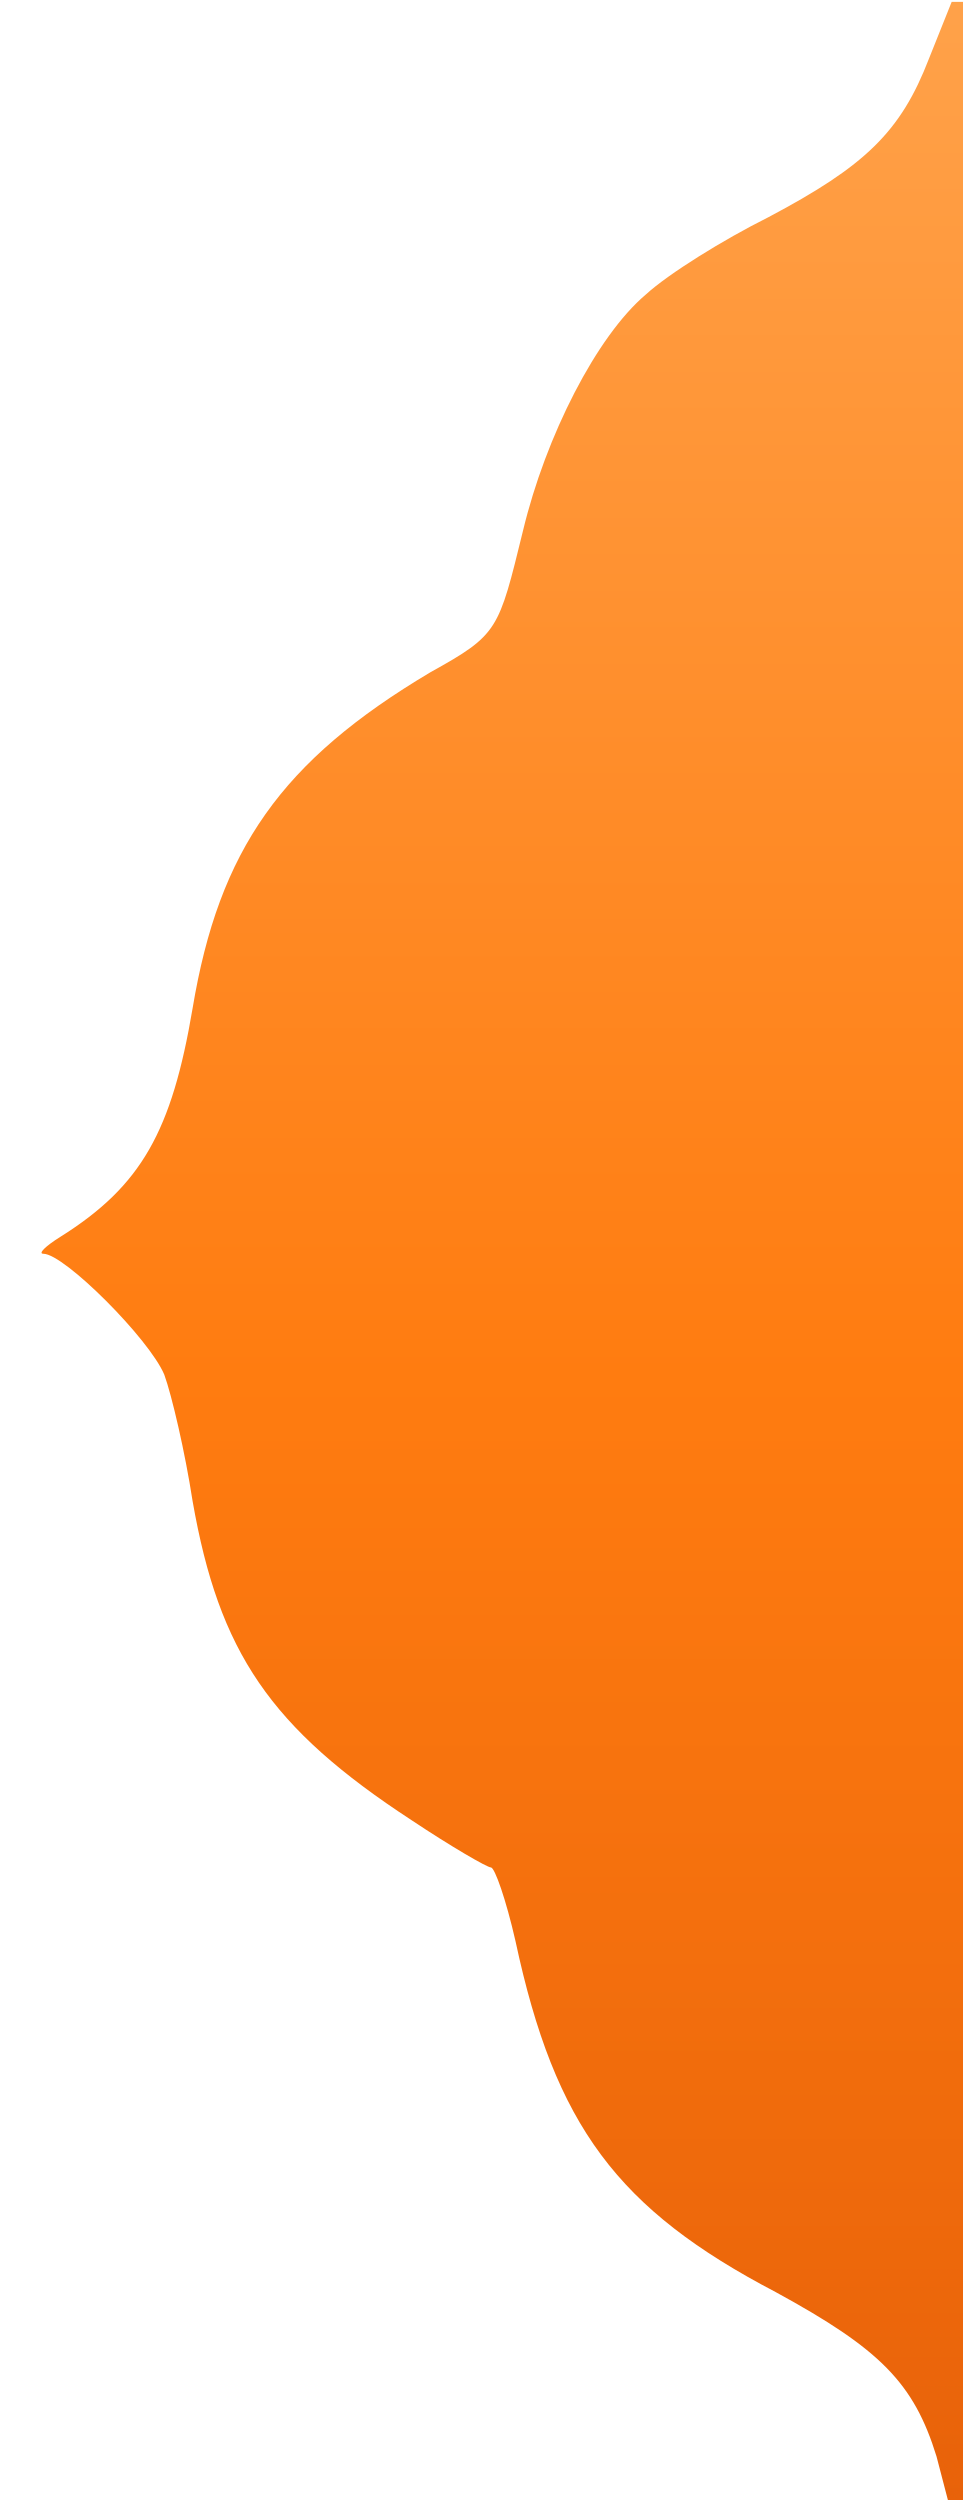
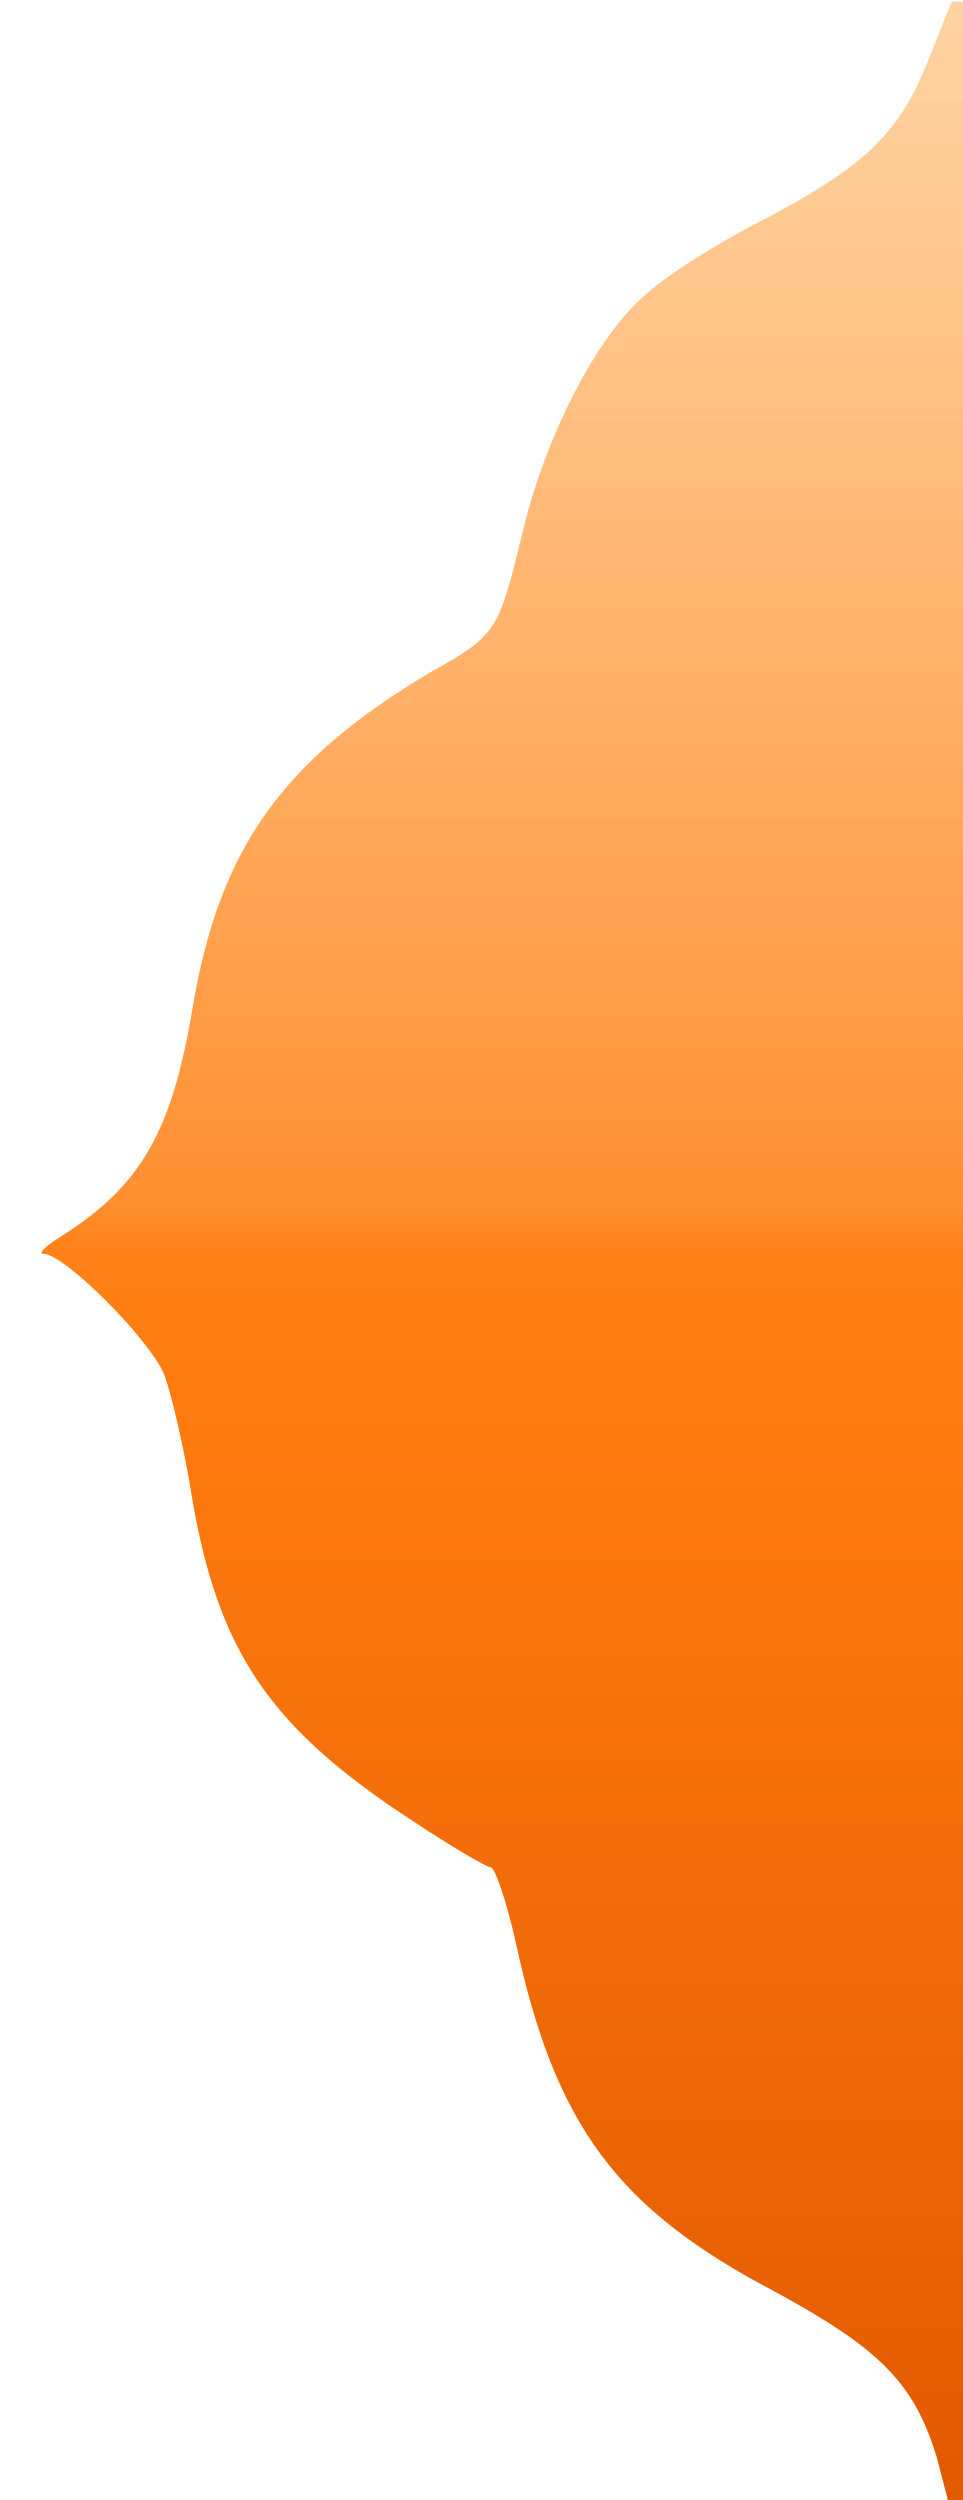
<svg xmlns="http://www.w3.org/2000/svg" viewBox="0 2.1 51 132.4" preserveAspectRatio="none">
  <defs>
    <linearGradient id="g" x1="0" y1="0" x2="0" y2="1">
-       <stop offset="0" stop-color="#FFA24A" />
+       <stop offset="0" stop-color="#FFB462" />
      <stop offset=".55" stop-color="#FF7C10" />
-       <stop offset="1" stop-color="#E8620A" />
+       <stop offset="1" stop-color="#E25A00" />
+     </linearGradient>
+     <linearGradient id="h" x1="0" y1="0" x2="0" y2="1">
+       <stop offset="0" stop-color="#fff" stop-opacity=".42" />
+       <stop offset=".48" stop-color="#fff" stop-opacity=".1" />
+       <stop offset=".5" stop-color="#fff" stop-opacity="0" />
    </linearGradient>
  </defs>
  <path fill="url(#g)" d="M49.6 132.2C48.4 128.3 46.6 126.5 41.1 123.5C32.7 119.1 29.4 114.7 27.3 104.9C26.8 102.7 26.2 101.0 26.0 101.0C25.8 101.0 23.9 99.9 21.8 98.5C14.3 93.6 11.6 89.6 10.2 81.6C9.8 79.0 9.1 76.0 8.7 74.9C7.9 73.0 3.4 68.5 2.3 68.5C2.0 68.5 2.4 68.1 3.2 67.6C7.5 64.9 9.1 62.0 10.2 55.5C11.6 47.1 14.9 42.4 22.8 37.7C26.4 35.7 26.4 35.5 27.7 30.2C28.9 25.2 31.6 19.9 34.2 17.7C35.4 16.6 38.3 14.8 40.7 13.6C45.8 10.9 47.7 9.1 49.2 5.2L50.4 2.2L294.7 2.1L538.9 2.0L539.1 3.4C539.4 4.7 539.4 4.7 539.7 3.6C540.1 2.6 540.3 2.8 541.3 5.3C542.9 9.2 544.8 11.0 550.6 14.1C553.8 15.7 556.2 17.4 557.3 18.7C559.7 21.4 561.8 25.9 562.8 30.3C564.0 35.4 564.1 35.6 567.7 37.7C575.6 42.3 578.8 46.9 580.3 55.5C580.7 58.1 581.5 61.1 582.1 62.2C583.2 64.3 586.2 67.3 587.7 67.8C588.5 68.1 588.4 68.2 587.2 69.0C583.1 71.5 581.5 74.5 580.3 81.5C579.3 87.3 577.8 90.5 574.6 93.7C572.5 96.0 565.4 101.0 564.5 101.0C564.3 101.0 563.7 102.7 563.2 104.9C561.1 114.7 557.8 119.1 549.5 123.5C543.9 126.4 542.5 127.9 541.1 132.0C540.2 134.3 540.1 134.5 539.8 133.4L539.4 132.2L539.2 133.4L538.9 134.5L294.6 134.5L50.2 134.5L49.6 132.2Z" />
+   <path fill="url(#h)" d="M49.6 132.2C48.4 128.3 46.6 126.5 41.1 123.5C32.7 119.1 29.4 114.7 27.3 104.9C26.8 102.7 26.2 101.0 26.0 101.0C25.8 101.0 23.9 99.9 21.8 98.5C14.3 93.6 11.6 89.6 10.2 81.6C9.8 79.0 9.1 76.0 8.7 74.9C7.9 73.0 3.4 68.5 2.3 68.5C2.0 68.5 2.4 68.1 3.2 67.6C7.5 64.9 9.1 62.0 10.2 55.5C11.6 47.1 14.9 42.4 22.8 37.7C26.4 35.7 26.4 35.5 27.7 30.2C28.9 25.2 31.6 19.9 34.2 17.7C35.4 16.6 38.3 14.8 40.7 13.6C45.8 10.9 47.7 9.1 49.2 5.2L50.4 2.2L294.7 2.1L538.9 2.0L539.1 3.4C539.4 4.7 539.4 4.7 539.7 3.6C540.1 2.6 540.3 2.8 541.3 5.3C542.9 9.2 544.8 11.0 550.6 14.1C553.8 15.7 556.2 17.4 557.3 18.7C559.7 21.4 561.8 25.9 562.8 30.3C564.0 35.4 564.1 35.6 567.7 37.7C575.6 42.3 578.8 46.9 580.3 55.5C580.7 58.1 581.5 61.1 582.1 62.2C583.2 64.3 586.2 67.3 587.7 67.8C588.5 68.1 588.4 68.2 587.2 69.0C583.1 71.5 581.5 74.5 580.3 81.5C579.3 87.3 577.8 90.5 574.6 93.7C572.5 96.0 565.4 101.0 564.5 101.0C564.3 101.0 563.7 102.7 563.2 104.9C561.1 114.7 557.8 119.1 549.5 123.5C543.9 126.4 542.5 127.9 541.1 132.0C540.2 134.3 540.1 134.5 539.8 133.4L539.4 132.2L539.2 133.4L538.9 134.5L294.6 134.5L50.2 134.5L49.6 132.2Z" />
</svg>
